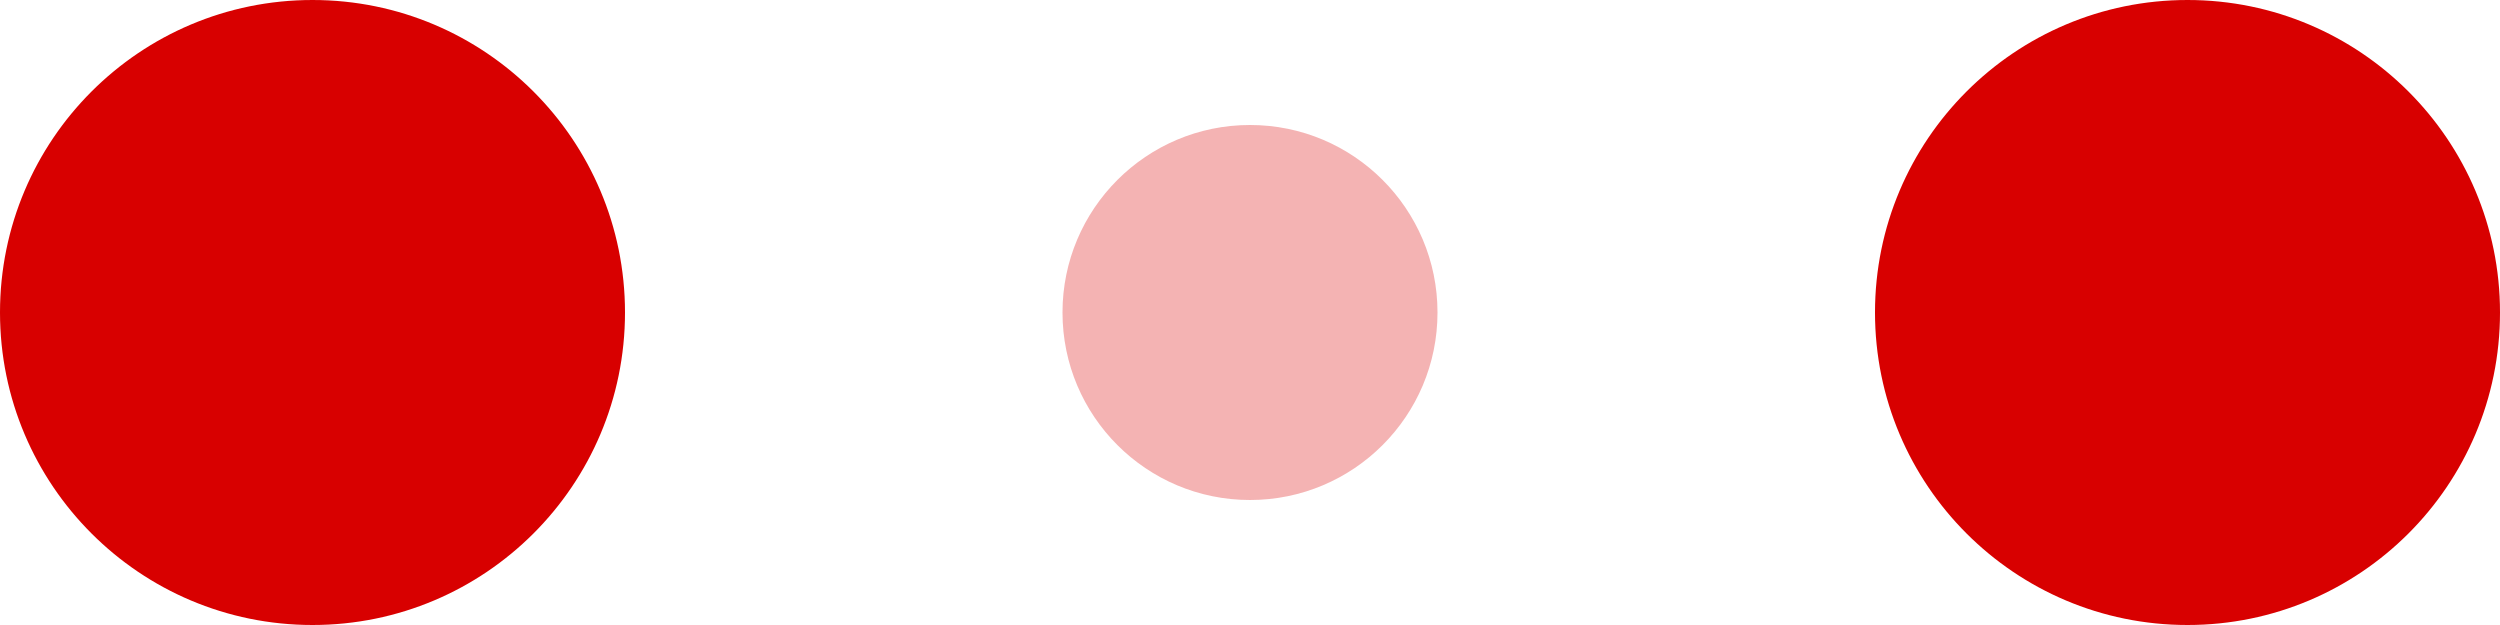
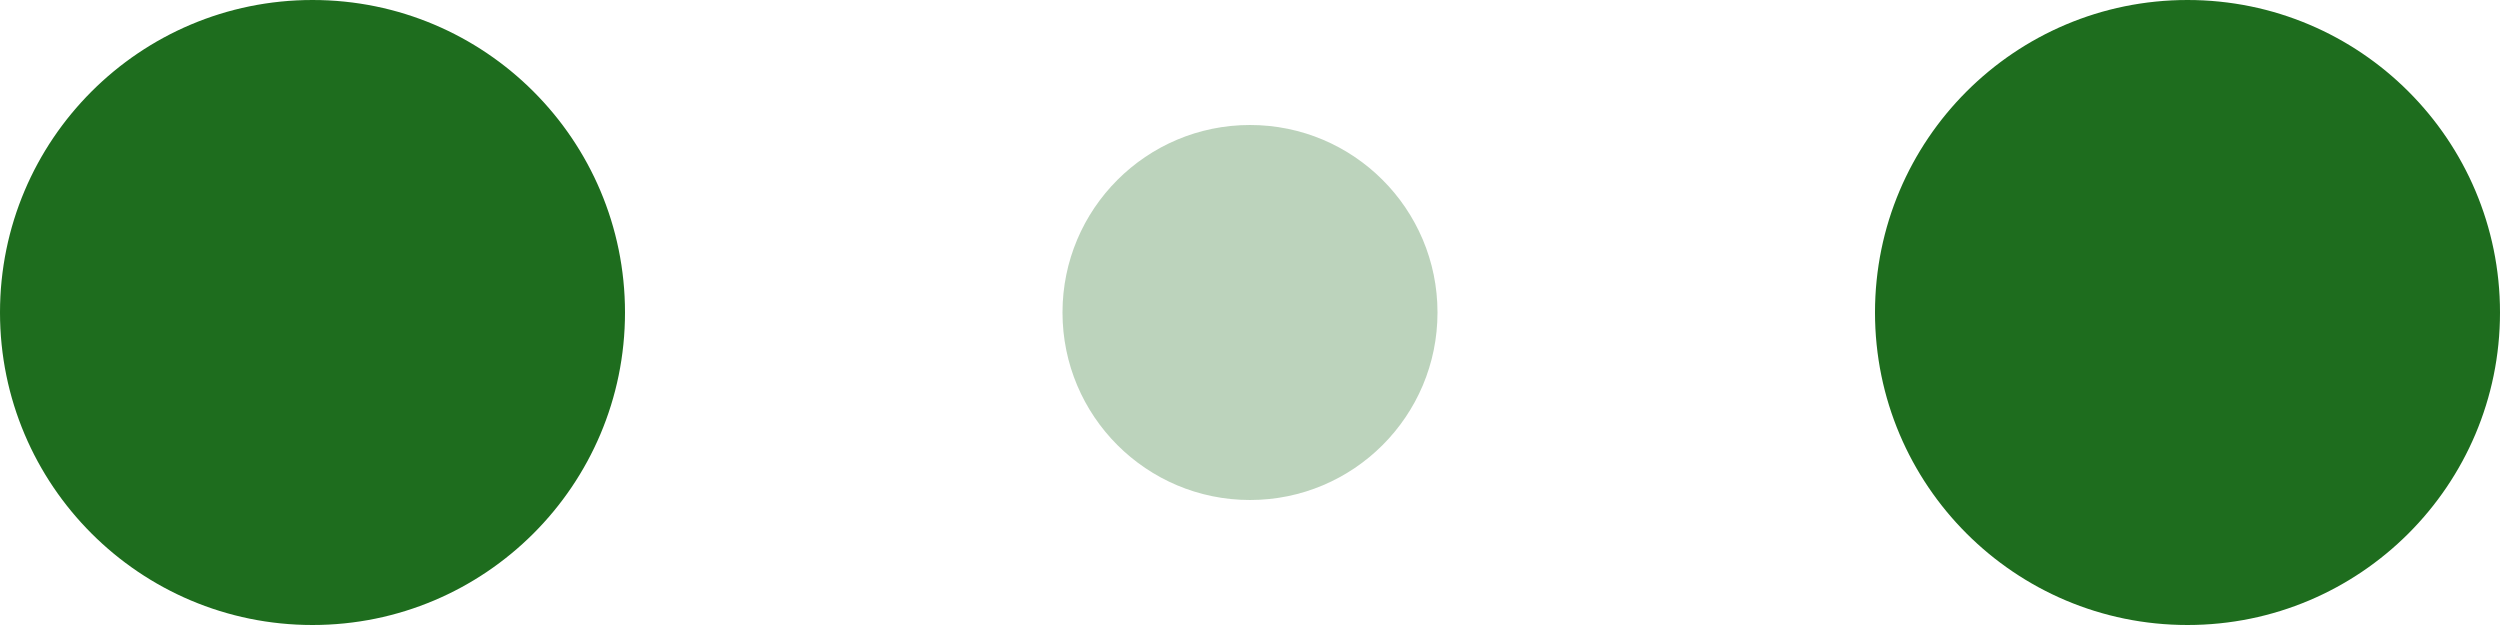
- <svg xmlns="http://www.w3.org/2000/svg" width="60" height="15" viewBox="0 0 120 30" fill="#d80000">
+ <svg xmlns="http://www.w3.org/2000/svg" width="60" height="15" viewBox="0 0 120 30" fill="#1e6d1e">
  <circle cx="15" cy="15" r="15">
    <animate attributeName="r" from="9" to="9" begin="0s" dur="0.8s" values="15;9;15" calcMode="linear" repeatCount="indefinite" />
    <animate attributeName="fill-opacity" from="1" to="1" begin="0s" dur="0.8s" values="1;.5;1" calcMode="linear" repeatCount="indefinite" />
  </circle>
  <circle cx="60" cy="15" r="9" fill-opacity="0.3">
    <animate attributeName="r" from="9" to="9" begin="0s" dur="0.8s" values="9;15;9" calcMode="linear" repeatCount="indefinite" />
    <animate attributeName="fill-opacity" from="0.5" to="0.5" begin="0s" dur="0.8s" values=".5;1;.5" calcMode="linear" repeatCount="indefinite" />
  </circle>
  <circle cx="105" cy="15" r="15">
    <animate attributeName="r" from="9" to="9" begin="0s" dur="0.8s" values="15;9;15" calcMode="linear" repeatCount="indefinite" />
    <animate attributeName="fill-opacity" from="1" to="1" begin="0s" dur="0.8s" values="1;.5;1" calcMode="linear" repeatCount="indefinite" />
  </circle>
</svg>
